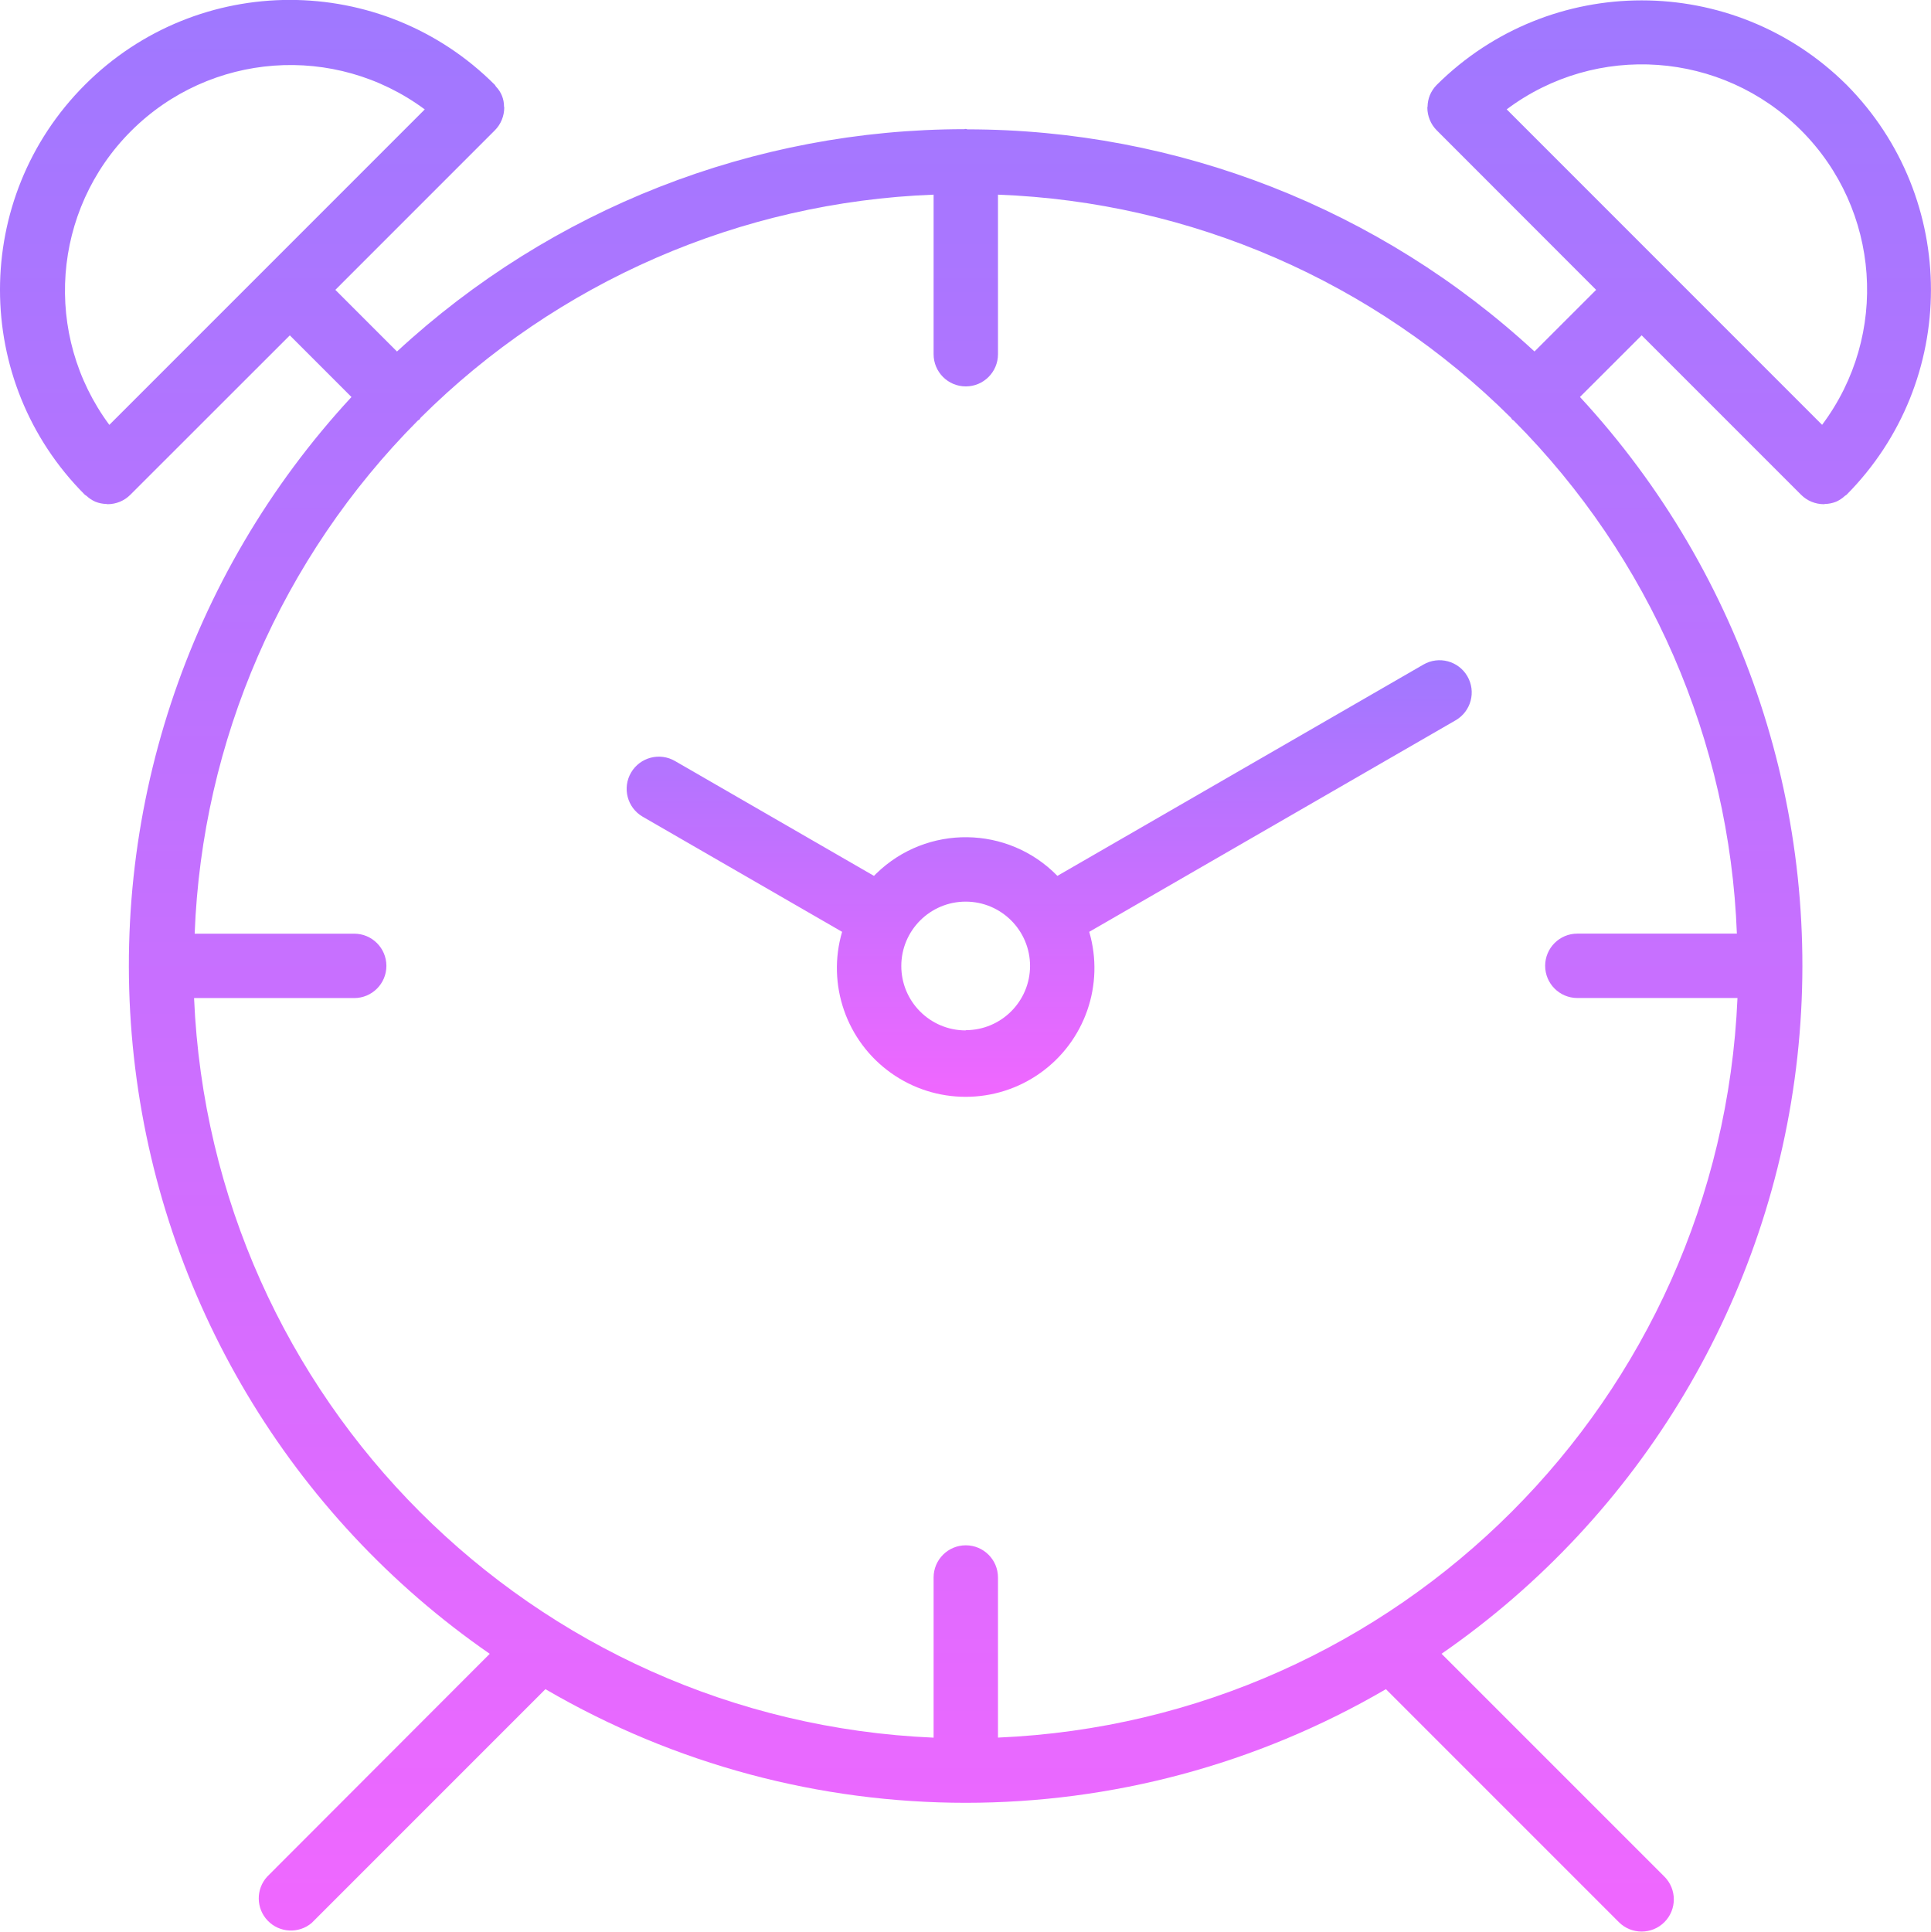
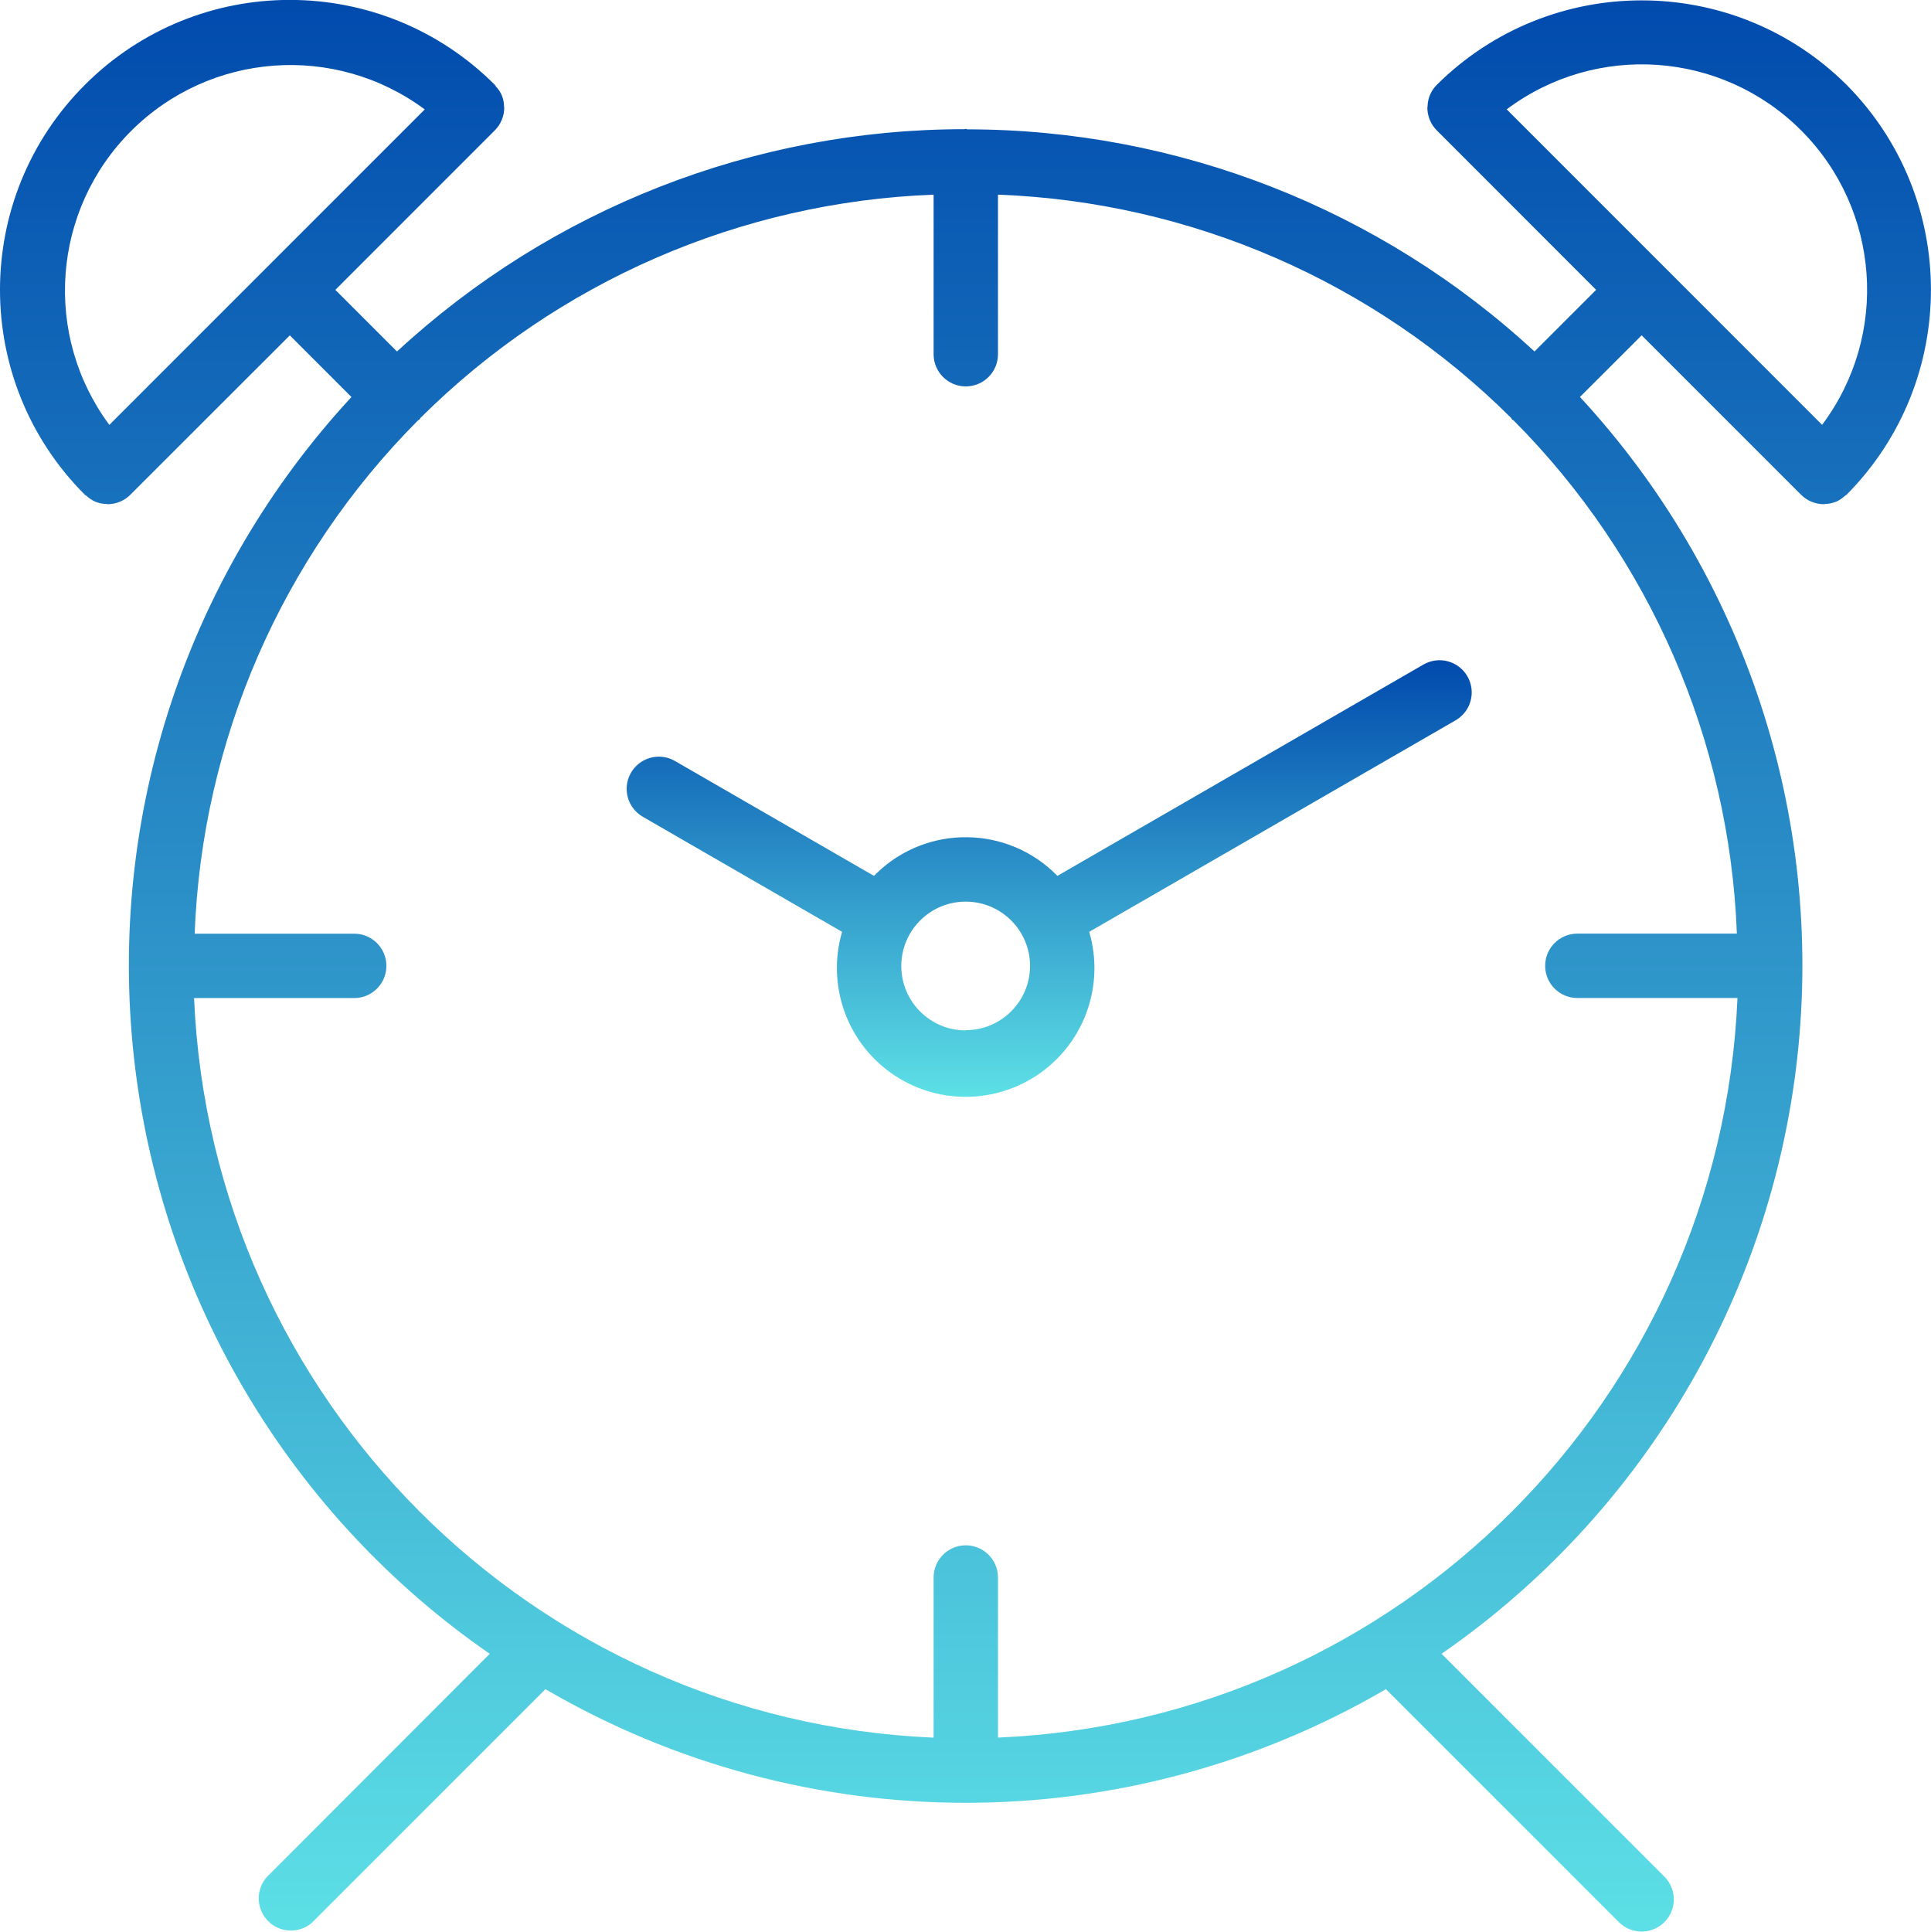
<svg xmlns="http://www.w3.org/2000/svg" id="icon3" width="60.736" height="60.761" viewBox="0 0 60.736 60.761">
  <defs>
    <linearGradient id="linear-gradient" x1="0.5" x2="0.5" y2="1" gradientUnits="objectBoundingBox">
-       <stop offset="0" stop-color="#9f78ff" />
-       <stop offset="1" stop-color="#f067ff" />
+       <stop offset="0" stop-color="#004aad" />
+       <stop offset="1" stop-color="#5de0e6" />
    </linearGradient>
  </defs>
  <g id="Group_377" data-name="Group 377" transform="translate(0 0)">
    <g id="Group_376" data-name="Group 376" transform="translate(0 0)">
      <path id="Path_379" data-name="Path 379" d="M58.178,2.668a9.147,9.147,0,0,0-12.89,0A1.015,1.015,0,0,0,45.068,3a.986.986,0,0,0-.07.349c0,.011-.005.023-.007.034a1.011,1.011,0,0,0,.077.386.985.985,0,0,0,.22.331L50.3,9.116l-1.939,1.938A26.3,26.3,0,0,0,30.521,4.068a.17.17,0,0,0-.048-.014c-.017,0-.03.009-.048.009a26.291,26.291,0,0,0-17.842,6.992L10.644,9.116,15.659,4.1a.986.986,0,0,0,.22-.331,1.011,1.011,0,0,0,.077-.386c0-.012-.006-.022-.007-.034a.891.891,0,0,0-.253-.626c-.015-.017-.02-.038-.036-.055A9.116,9.116,0,1,0,2.766,15.561c.014.015.034.019.05.033a.993.993,0,0,0,.281.186,1.012,1.012,0,0,0,.346.07c.012,0,.024.007.037.007a1.034,1.034,0,0,0,.385-.076,1.012,1.012,0,0,0,.331-.221l5.016-5.013,1.939,1.939A26.322,26.322,0,0,0,15.5,52.012L8.5,59.02A1.012,1.012,0,0,0,9.9,60.476l.025-.025,7.327-7.327a26.23,26.23,0,0,0,26.436,0l7.327,7.327a1.012,1.012,0,0,0,1.432-1.432l-7.009-7.008a26.329,26.329,0,0,0,4.353-39.526l1.941-1.939,5.014,5.014a1.012,1.012,0,0,0,.331.221,1.034,1.034,0,0,0,.385.076c.013,0,.025-.007.037-.007a1.012,1.012,0,0,0,.346-.07.992.992,0,0,0,.281-.186c.015-.014.035-.018.05-.033A9.156,9.156,0,0,0,58.178,2.668ZM3.535,13.362a7.092,7.092,0,0,1,9.921-9.921Zm51.192,16H49.709a1.012,1.012,0,0,0,0,2.025h5.037a24.325,24.325,0,0,1-23.26,23.26V49.612a1.012,1.012,0,1,0-2.025,0v5.037A24.325,24.325,0,0,1,6.2,31.389h5.037a1.012,1.012,0,1,0,0-2.025H6.219a24.18,24.18,0,0,1,7.019-16.137c.016-.014.036-.019.052-.034s.02-.035.034-.052A24.163,24.163,0,0,1,29.461,6.122v5.018a1.012,1.012,0,0,0,2.025,0V6.122a24.162,24.162,0,0,1,16.137,7.019c.014.016.019.036.034.052s.035.02.052.034A24.182,24.182,0,0,1,54.727,29.364Zm2.682-16L47.487,3.439a7.087,7.087,0,0,1,9.921,9.921Z" transform="translate(-0.096 0)" fill="url(#linear-gradient)" />
      <path id="Path_380" data-name="Path 380" d="M180.926,164.2h0l-11.515,6.647a4.031,4.031,0,0,0-5.7-.07l-.07.07-6.254-3.61a1.012,1.012,0,1,0-1.024,1.747l.012.007,6.264,3.616a4.05,4.05,0,1,0,7.773,0l11.525-6.653a1.012,1.012,0,0,0-1.013-1.753Zm-14.4,11.507a2.025,2.025,0,1,1,2.025-2.025A2.025,2.025,0,0,1,166.529,175.7Z" transform="translate(-136.152 -143.301)" fill="url(#linear-gradient)" />
    </g>
  </g>
</svg>
